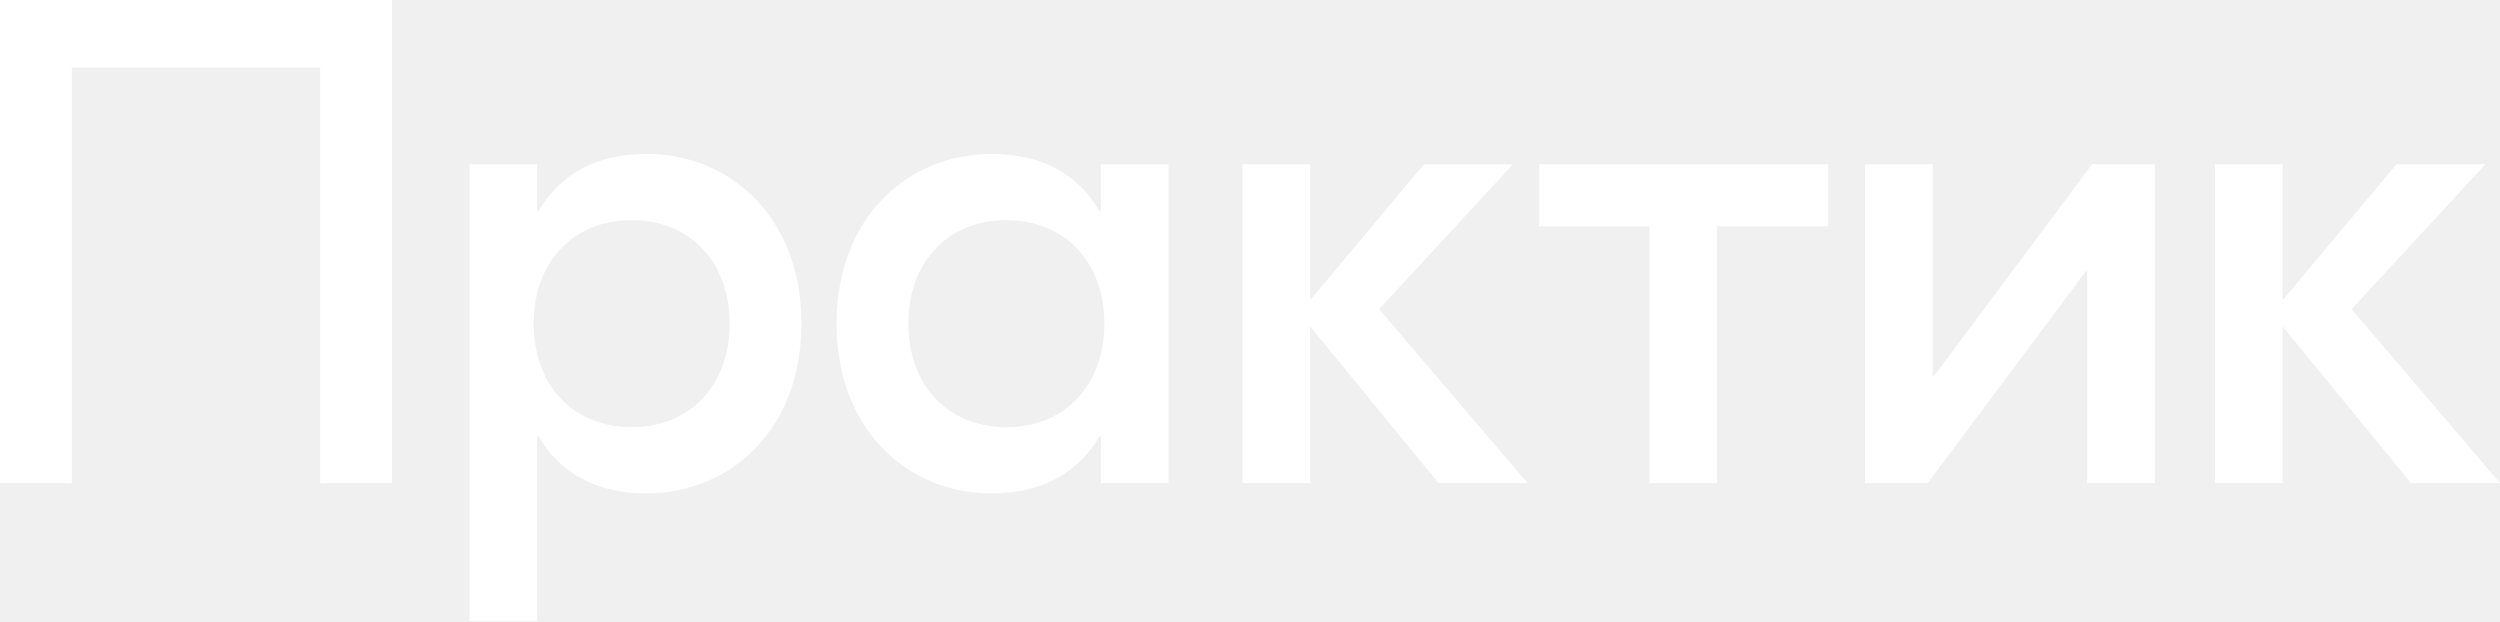
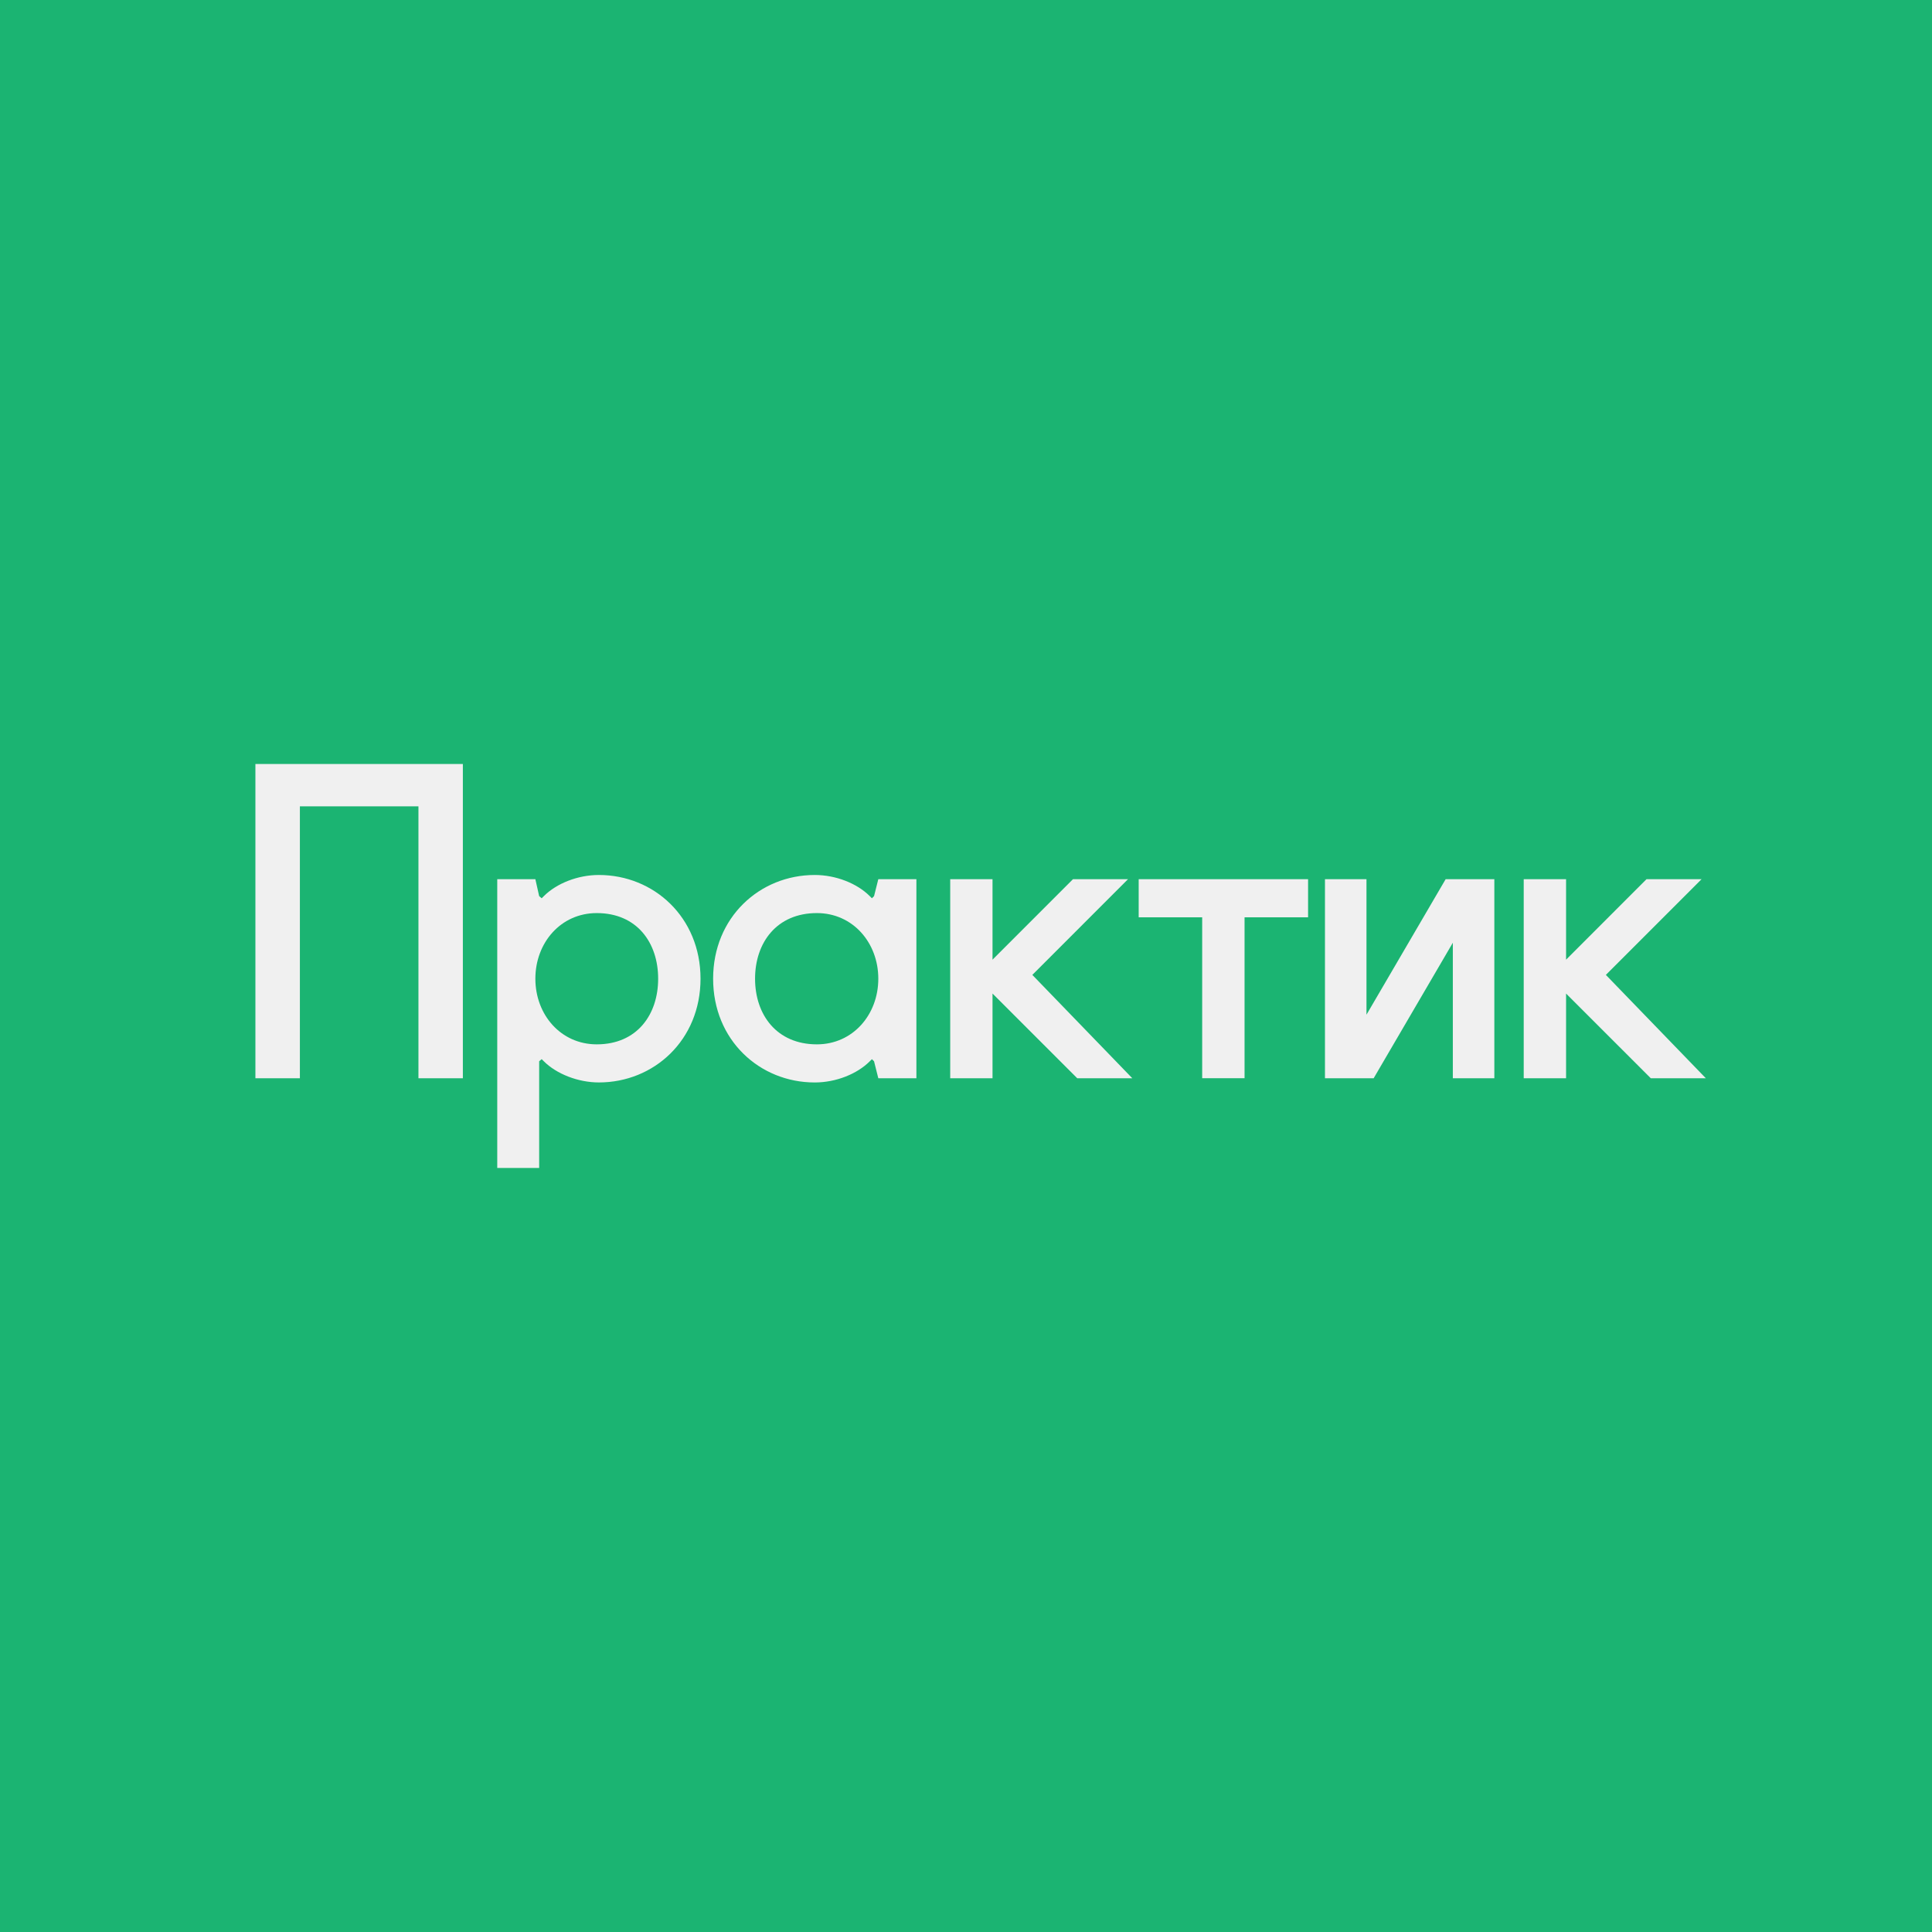
- <svg xmlns="http://www.w3.org/2000/svg" version="1.1" id="Layer_1" x="0px" y="0px" width="490.229px" height="121.789px" viewBox="0 0 490.229 121.789" enable-background="new 0 0 490.229 121.789" xml:space="preserve">
-   <g>
-     <path fill="#FFFFFF" d="M490.229,94.725l-29.095-34.102l26.251-28.417h-17.454l-22.33,26.657V32.207h-13.262v62.519h13.262V64.006   l25.17,30.719H490.229z M365.706,94.725h12.313l30.988-41.544h0.271v41.544h13.262V32.207h-12.314L379.238,73.75h-0.271V32.207   h-13.261V94.725z M358.494,32.207h-56.7v12.178h21.652v50.341h13.261V44.384h21.787V32.207z M299.534,94.725L270.44,60.623   l26.251-28.417h-17.456l-22.327,26.657V32.207h-13.263v62.519h13.263V64.006l25.169,30.719H299.534z M197.341,83.763   c-11.639,0-19.216-8.389-19.216-20.298c0-11.907,7.577-20.299,19.216-20.299c11.638,0,19.215,8.393,19.215,20.299   C216.556,75.374,208.979,83.763,197.341,83.763 M194.499,96.755c10.285,0,17.186-4.467,21.111-11.232h0.269v9.202h13.263V32.207   h-13.263v9.202h-0.269c-3.925-6.766-10.827-11.232-21.111-11.232c-16.509,0-30.447,12.45-30.447,33.289   C164.051,84.305,177.99,96.755,194.499,96.755 M123.861,83.763c-11.639,0-19.216-8.389-19.216-20.298   c0-11.907,7.578-20.299,19.216-20.299c11.638,0,19.215,8.393,19.215,20.299C143.076,75.374,135.499,83.763,123.861,83.763    M92.061,121.789h13.262V85.523h0.269c3.925,6.765,10.827,11.232,21.112,11.232c16.509,0,30.447-12.451,30.447-33.29   c0-20.838-13.938-33.289-30.447-33.289c-10.285,0-17.187,4.466-21.112,11.232h-0.269v-9.202H92.061V121.789z M76.863,0H0v94.725   h14.074V13.261H62.79v81.464h14.074V0z" />
-   </g>
+ <svg xmlns="http://www.w3.org/2000/svg" version="1.1" id="Layer_1" x="0px" y="0px" width="84.949px" height="84.95px" viewBox="0 0 84.949 84.95" enable-background="new 0 0 84.949 84.95" xml:space="preserve">
+   <path fill="#1BB472" d="M35.918,40.148c-1.769,0-2.718,1.304-2.718,2.886s0.949,2.886,2.718,2.886c1.582,0,2.701-1.304,2.701-2.886  S37.5,40.148,35.918,40.148z M26.239,40.148c-1.582,0-2.699,1.304-2.699,2.886s1.117,2.886,2.699,2.886c1.769,0,2.7-1.304,2.7-2.886  S28.008,40.148,26.239,40.148z M-2.307-2.307v89.563h89.562V-2.307H-2.307z M20.353,47.41h-1.954V35.454h-5.213V47.41H11.23V33.592  h9.122V47.41z M26.332,47.595c-0.911,0-1.861-0.372-2.42-0.931l-0.094-0.093l-0.111,0.093v4.692h-1.843V38.658h1.676l0.167,0.745  l0.111,0.094l0.094-0.094c0.559-0.559,1.49-0.93,2.42-0.93c2.421,0,4.47,1.861,4.47,4.561  C30.802,45.735,28.753,47.595,26.332,47.595z M40.294,47.41h-1.675l-0.187-0.745l-0.094-0.093l-0.094,0.093  c-0.558,0.559-1.488,0.931-2.42,0.931c-2.421,0-4.468-1.86-4.468-4.562c0-2.699,2.047-4.561,4.468-4.561  c0.932,0,1.862,0.371,2.42,0.93l0.094,0.094l0.094-0.094l0.187-0.745h1.675V47.41z M47.366,47.41l-3.725-3.724v3.724h-1.86v-8.752  h1.86v3.539l3.538-3.539h2.42l-4.207,4.208l4.395,4.544H47.366z M57.517,40.334h-2.794v7.075H52.86v-7.075h-2.792v-1.677h7.448  V40.334z M65.706,47.41h-1.825v-5.958l-3.481,5.958h-2.141v-8.752h1.825v5.958l3.481-5.958h2.141V47.41z M72.585,47.41l-3.725-3.724  v3.724h-1.862v-8.752h1.862v3.539l3.537-3.539h2.421l-4.208,4.208l4.395,4.544H72.585z" />
</svg>
